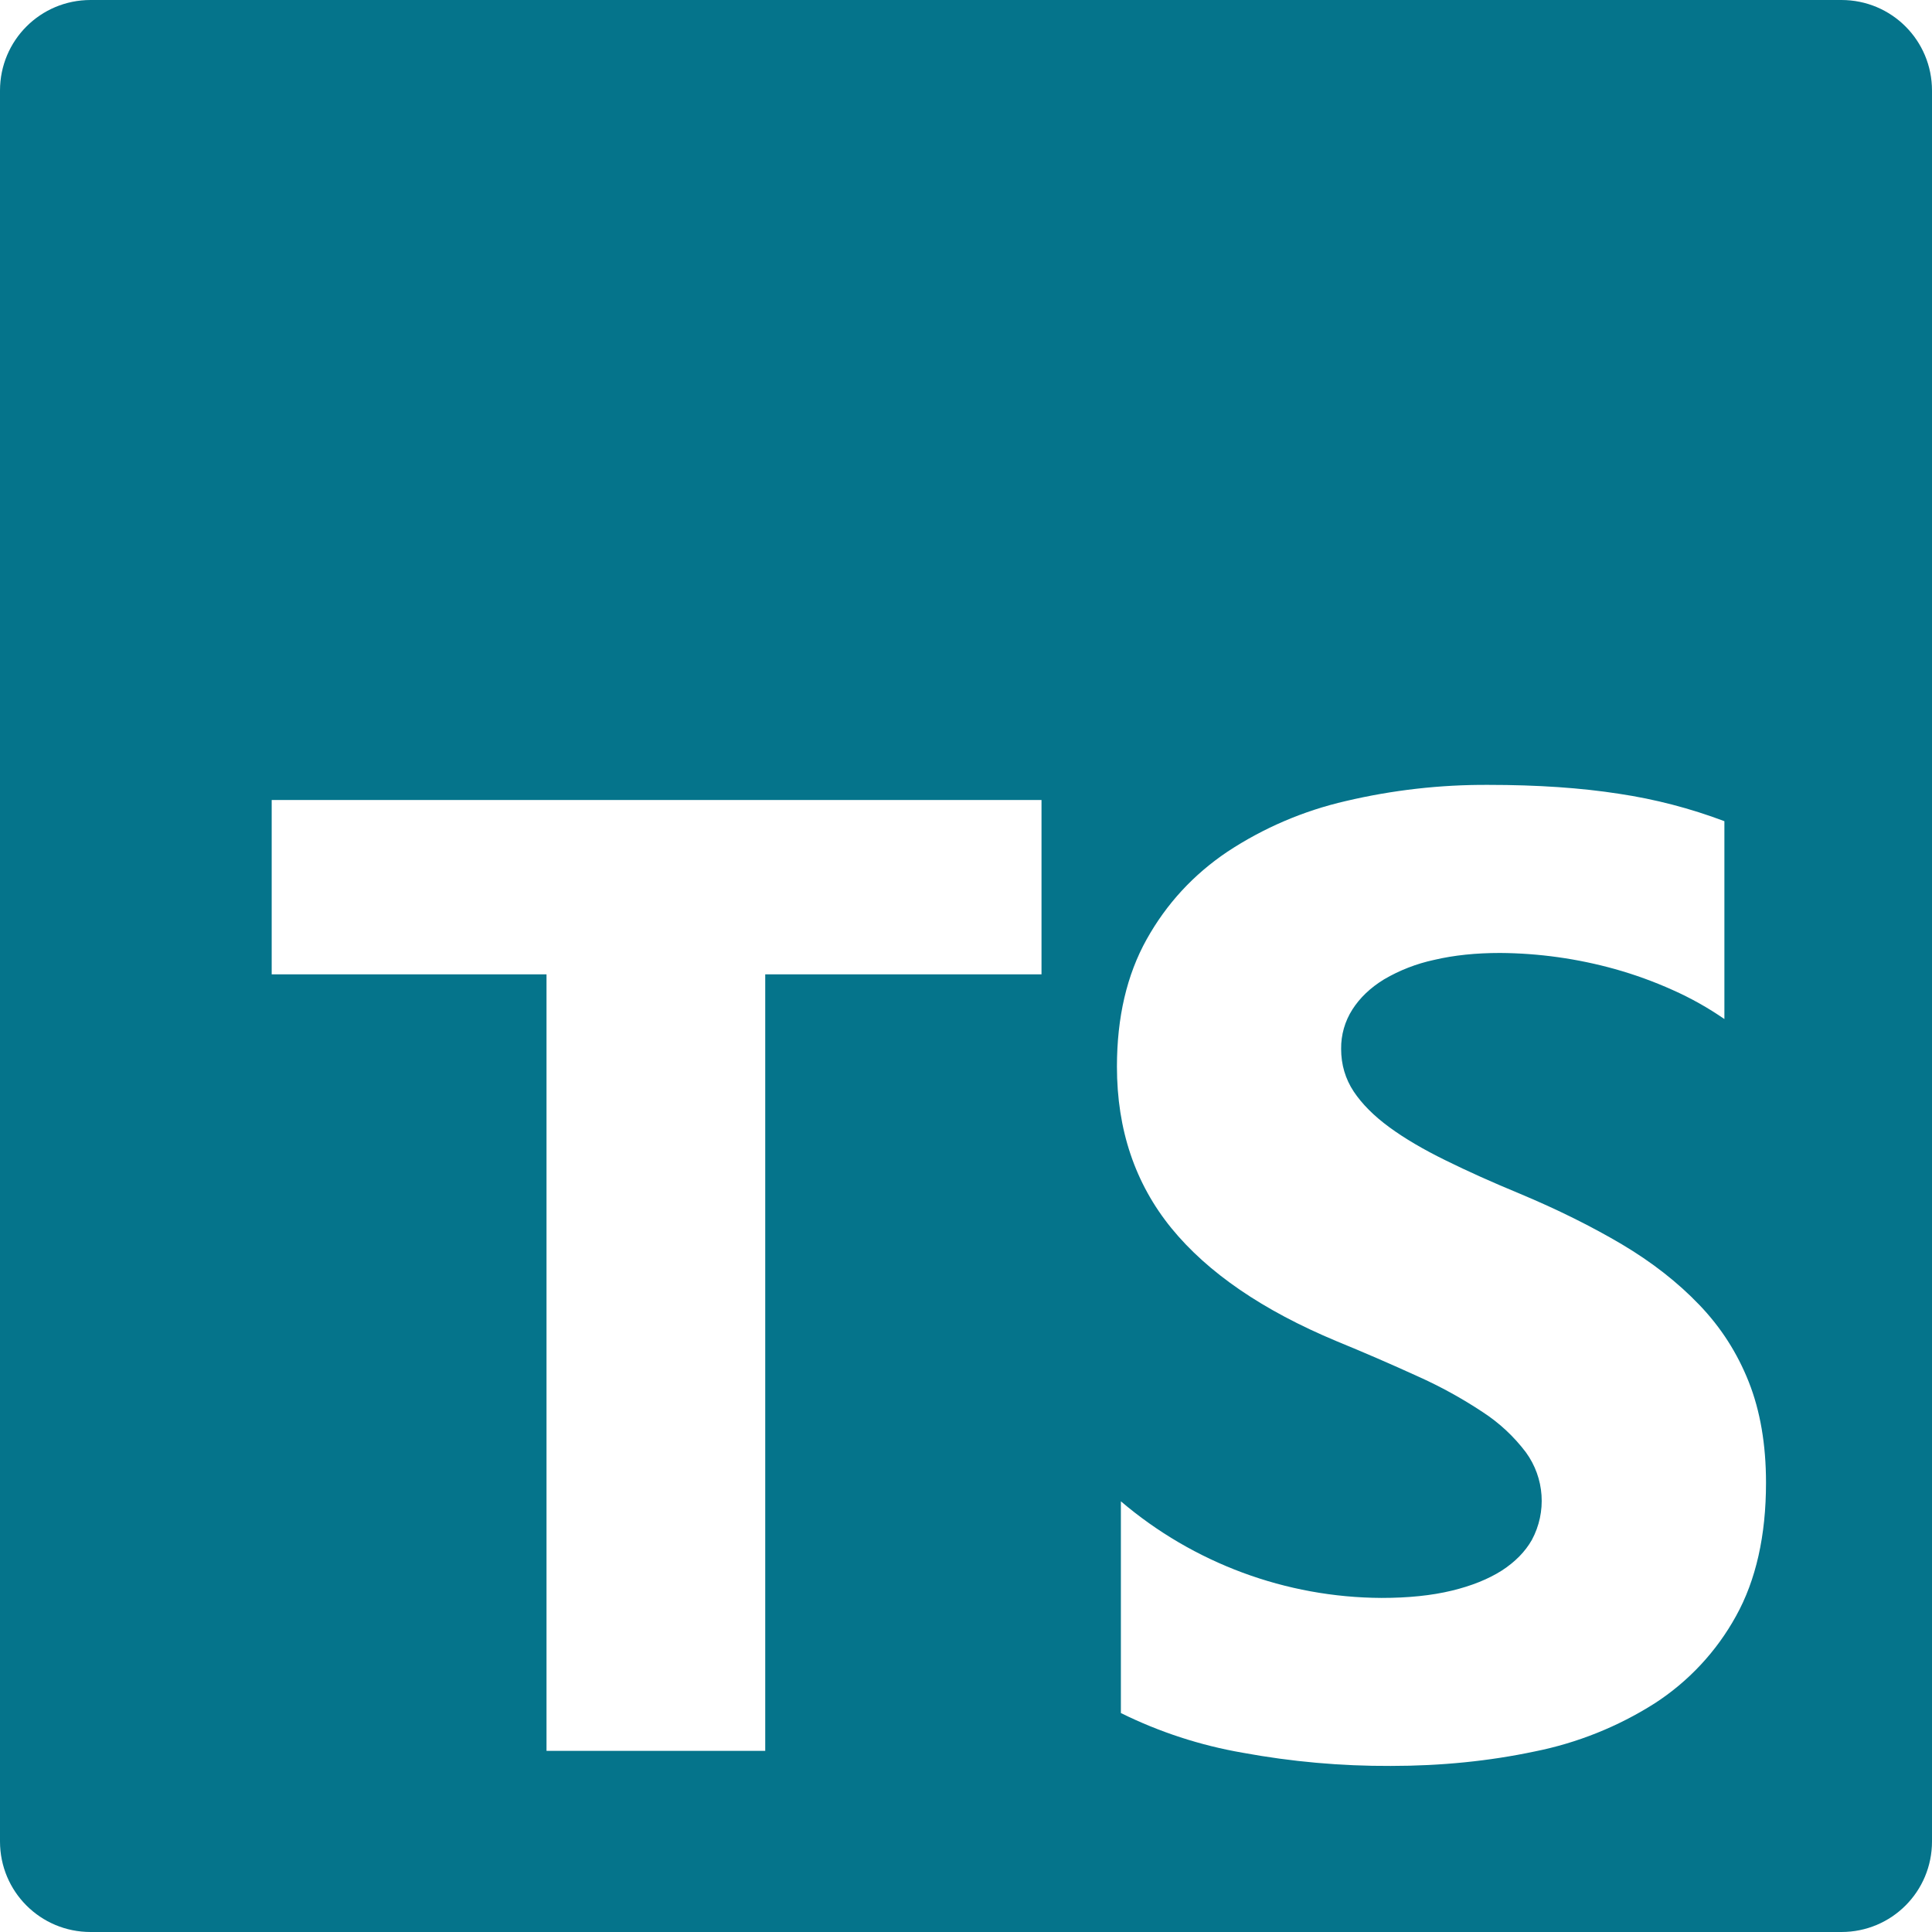
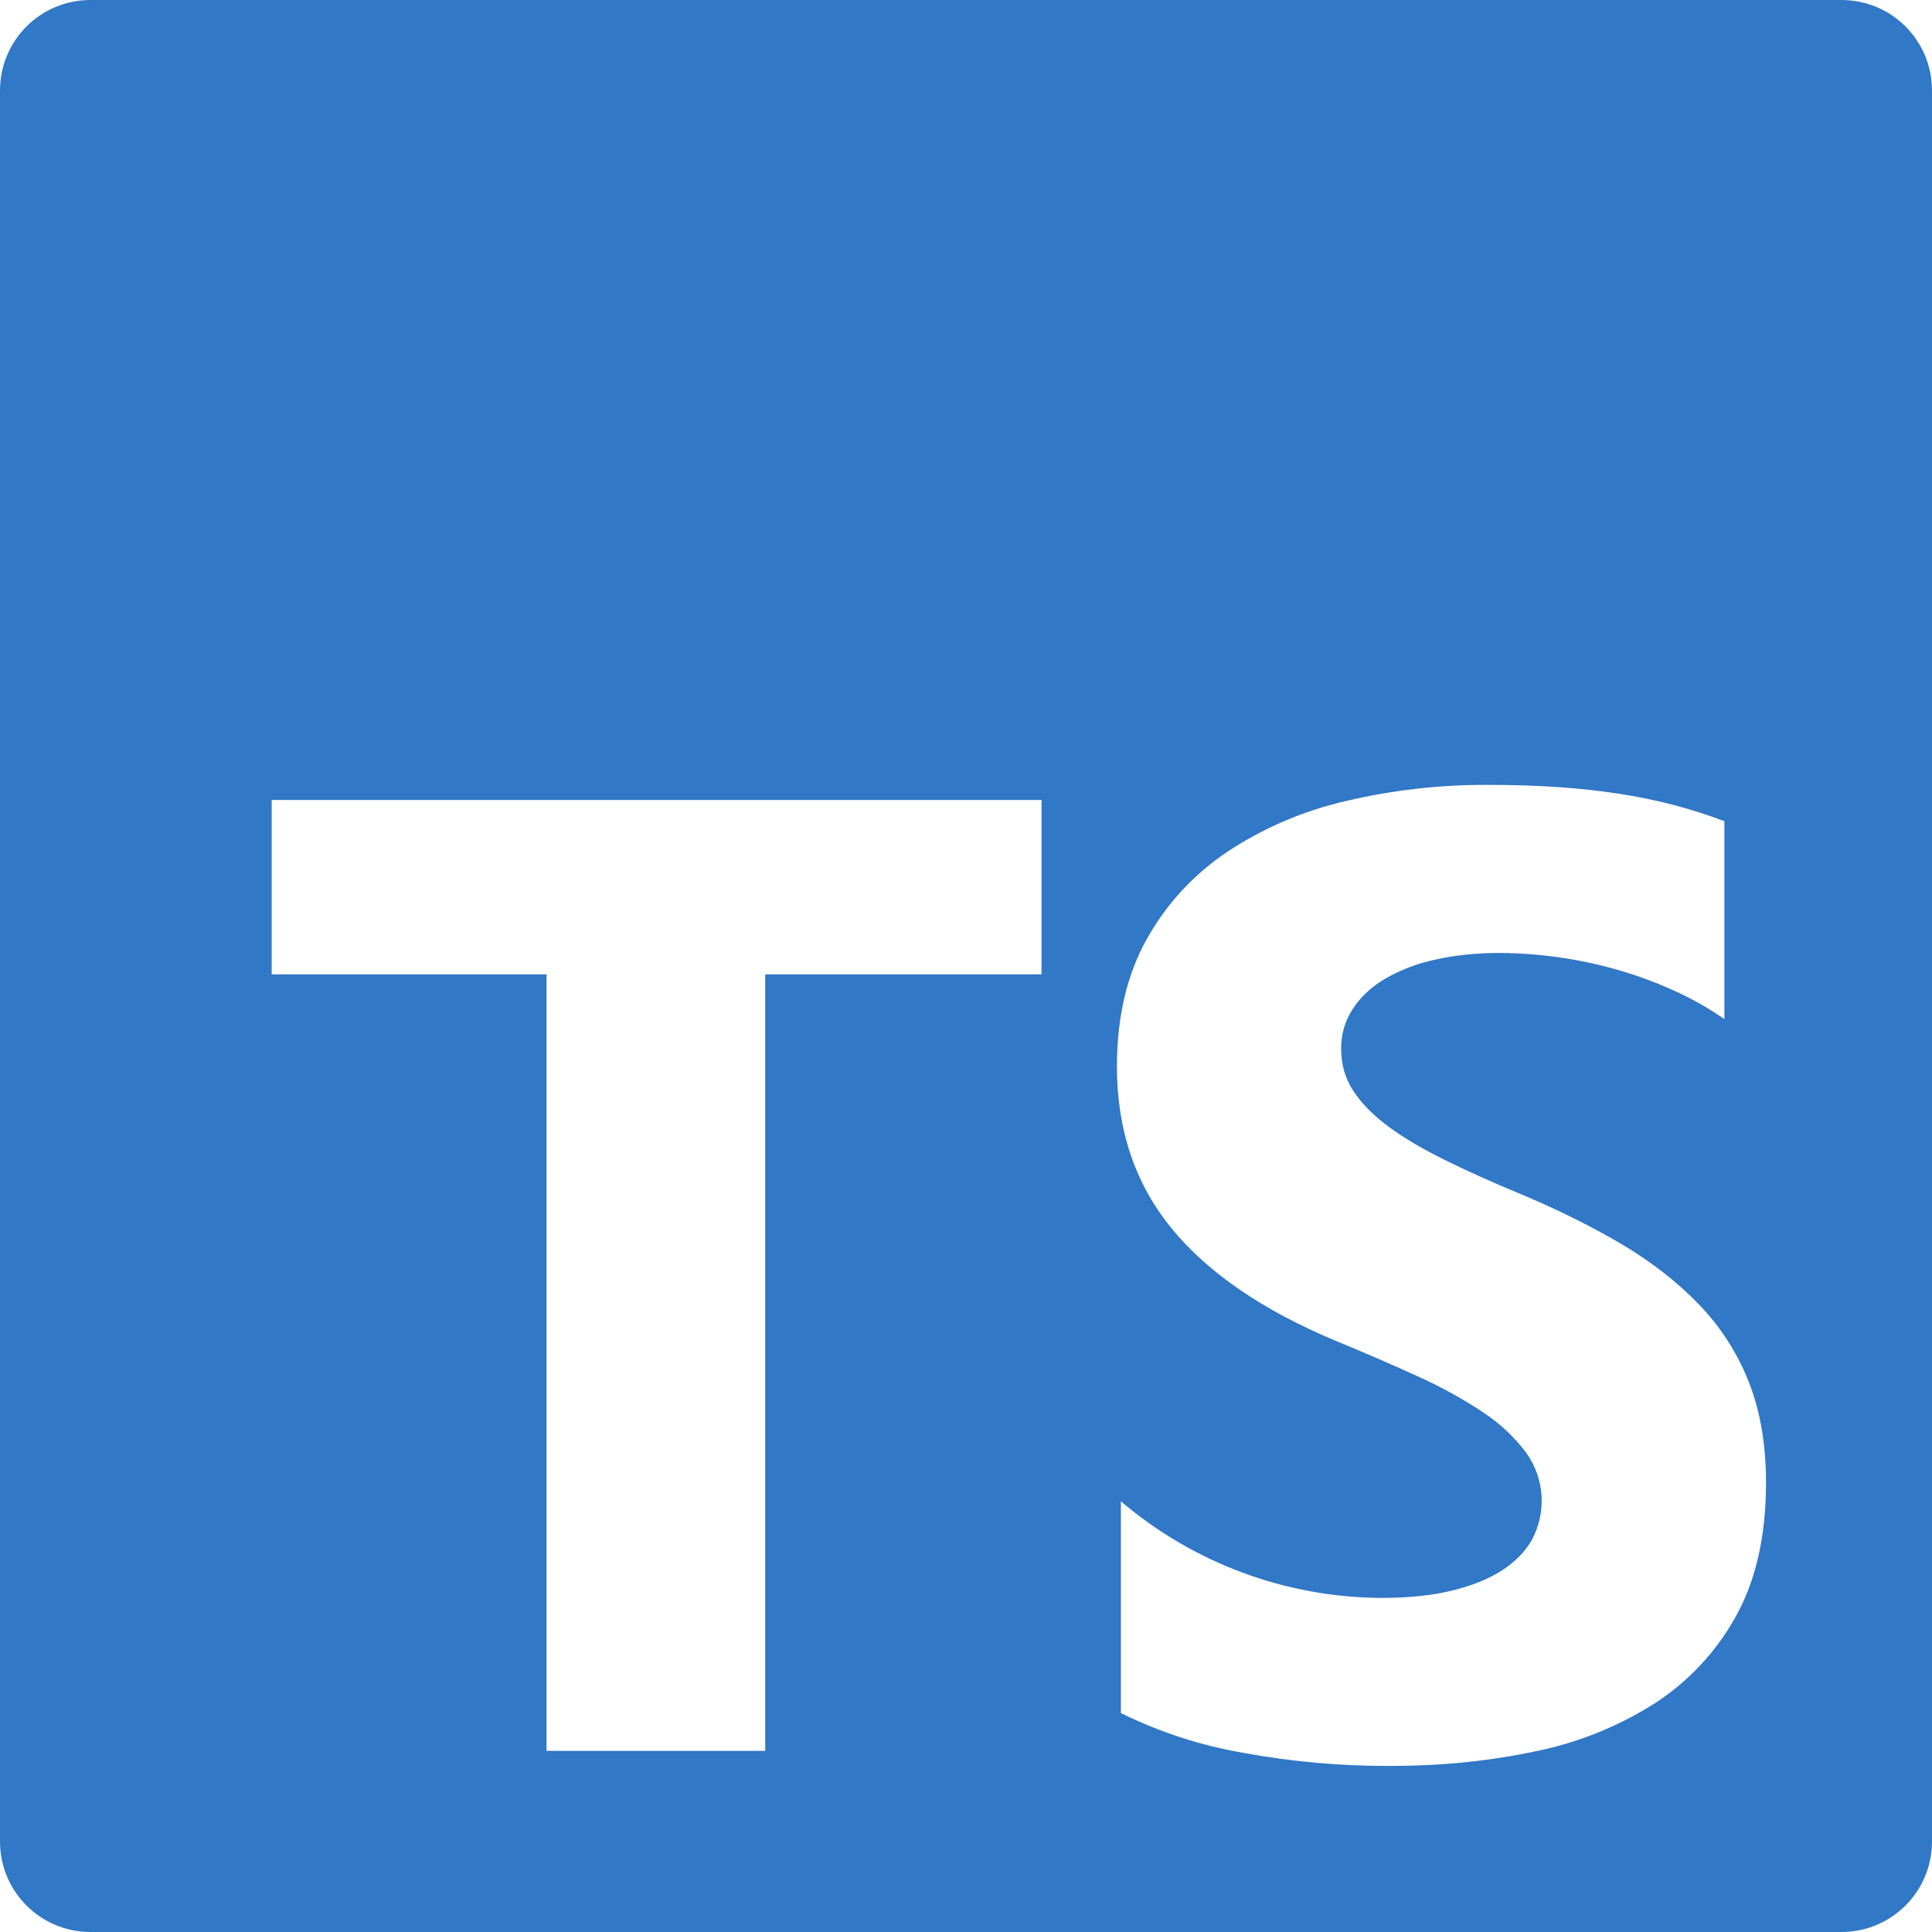
- <svg xmlns="http://www.w3.org/2000/svg" fill="#05748B" role="img" viewBox="0 0 24 24">
+ <svg xmlns="http://www.w3.org/2000/svg" fill="#3178C6" role="img" viewBox="0 0 24 24">
  <path d="M1.125 0C.502 0 0 .502 0 1.125v21.75C0 23.498.502 24 1.125 24h21.75c.623 0 1.125-.502 1.125-1.125V1.125C24 .502 23.498 0 22.875 0zm17.363 9.75c.612 0 1.154.037 1.627.111a6.38 6.38 0 0 1 1.306.34v2.458a3.95 3.95 0 0 0-.643-.361 5.093 5.093 0 0 0-.717-.26 5.453 5.453 0 0 0-1.426-.2c-.3 0-.573.028-.819.086a2.1 2.1 0 0 0-.623.242c-.17.104-.3.229-.393.374a.888.888 0 0 0-.14.49c0 .196.053.373.156.529.104.156.252.304.443.444s.423.276.696.41c.273.135.582.274.926.416.47.197.892.407 1.266.628.374.222.695.473.963.753.268.279.472.598.614.957.142.359.214.776.214 1.253 0 .657-.125 1.21-.373 1.656a3.033 3.033 0 0 1-1.012 1.085 4.38 4.38 0 0 1-1.487.596c-.566.12-1.163.18-1.79.18a9.916 9.916 0 0 1-1.84-.164 5.544 5.544 0 0 1-1.512-.493v-2.63a5.033 5.033 0 0 0 3.237 1.2c.333 0 .624-.03.872-.09.249-.06.456-.144.623-.25.166-.108.29-.234.373-.38a1.023 1.023 0 0 0-.074-1.089 2.12 2.12 0 0 0-.537-.5 5.597 5.597 0 0 0-.807-.444 27.72 27.72 0 0 0-1.007-.436c-.918-.383-1.602-.852-2.053-1.405-.45-.553-.676-1.222-.676-2.005 0-.614.123-1.141.369-1.582.246-.441.58-.804 1.004-1.089a4.494 4.494 0 0 1 1.47-.629 7.536 7.536 0 0 1 1.77-.201zm-15.113.188h9.563v2.166H9.506v9.646H6.789v-9.646H3.375z" />
</svg>
